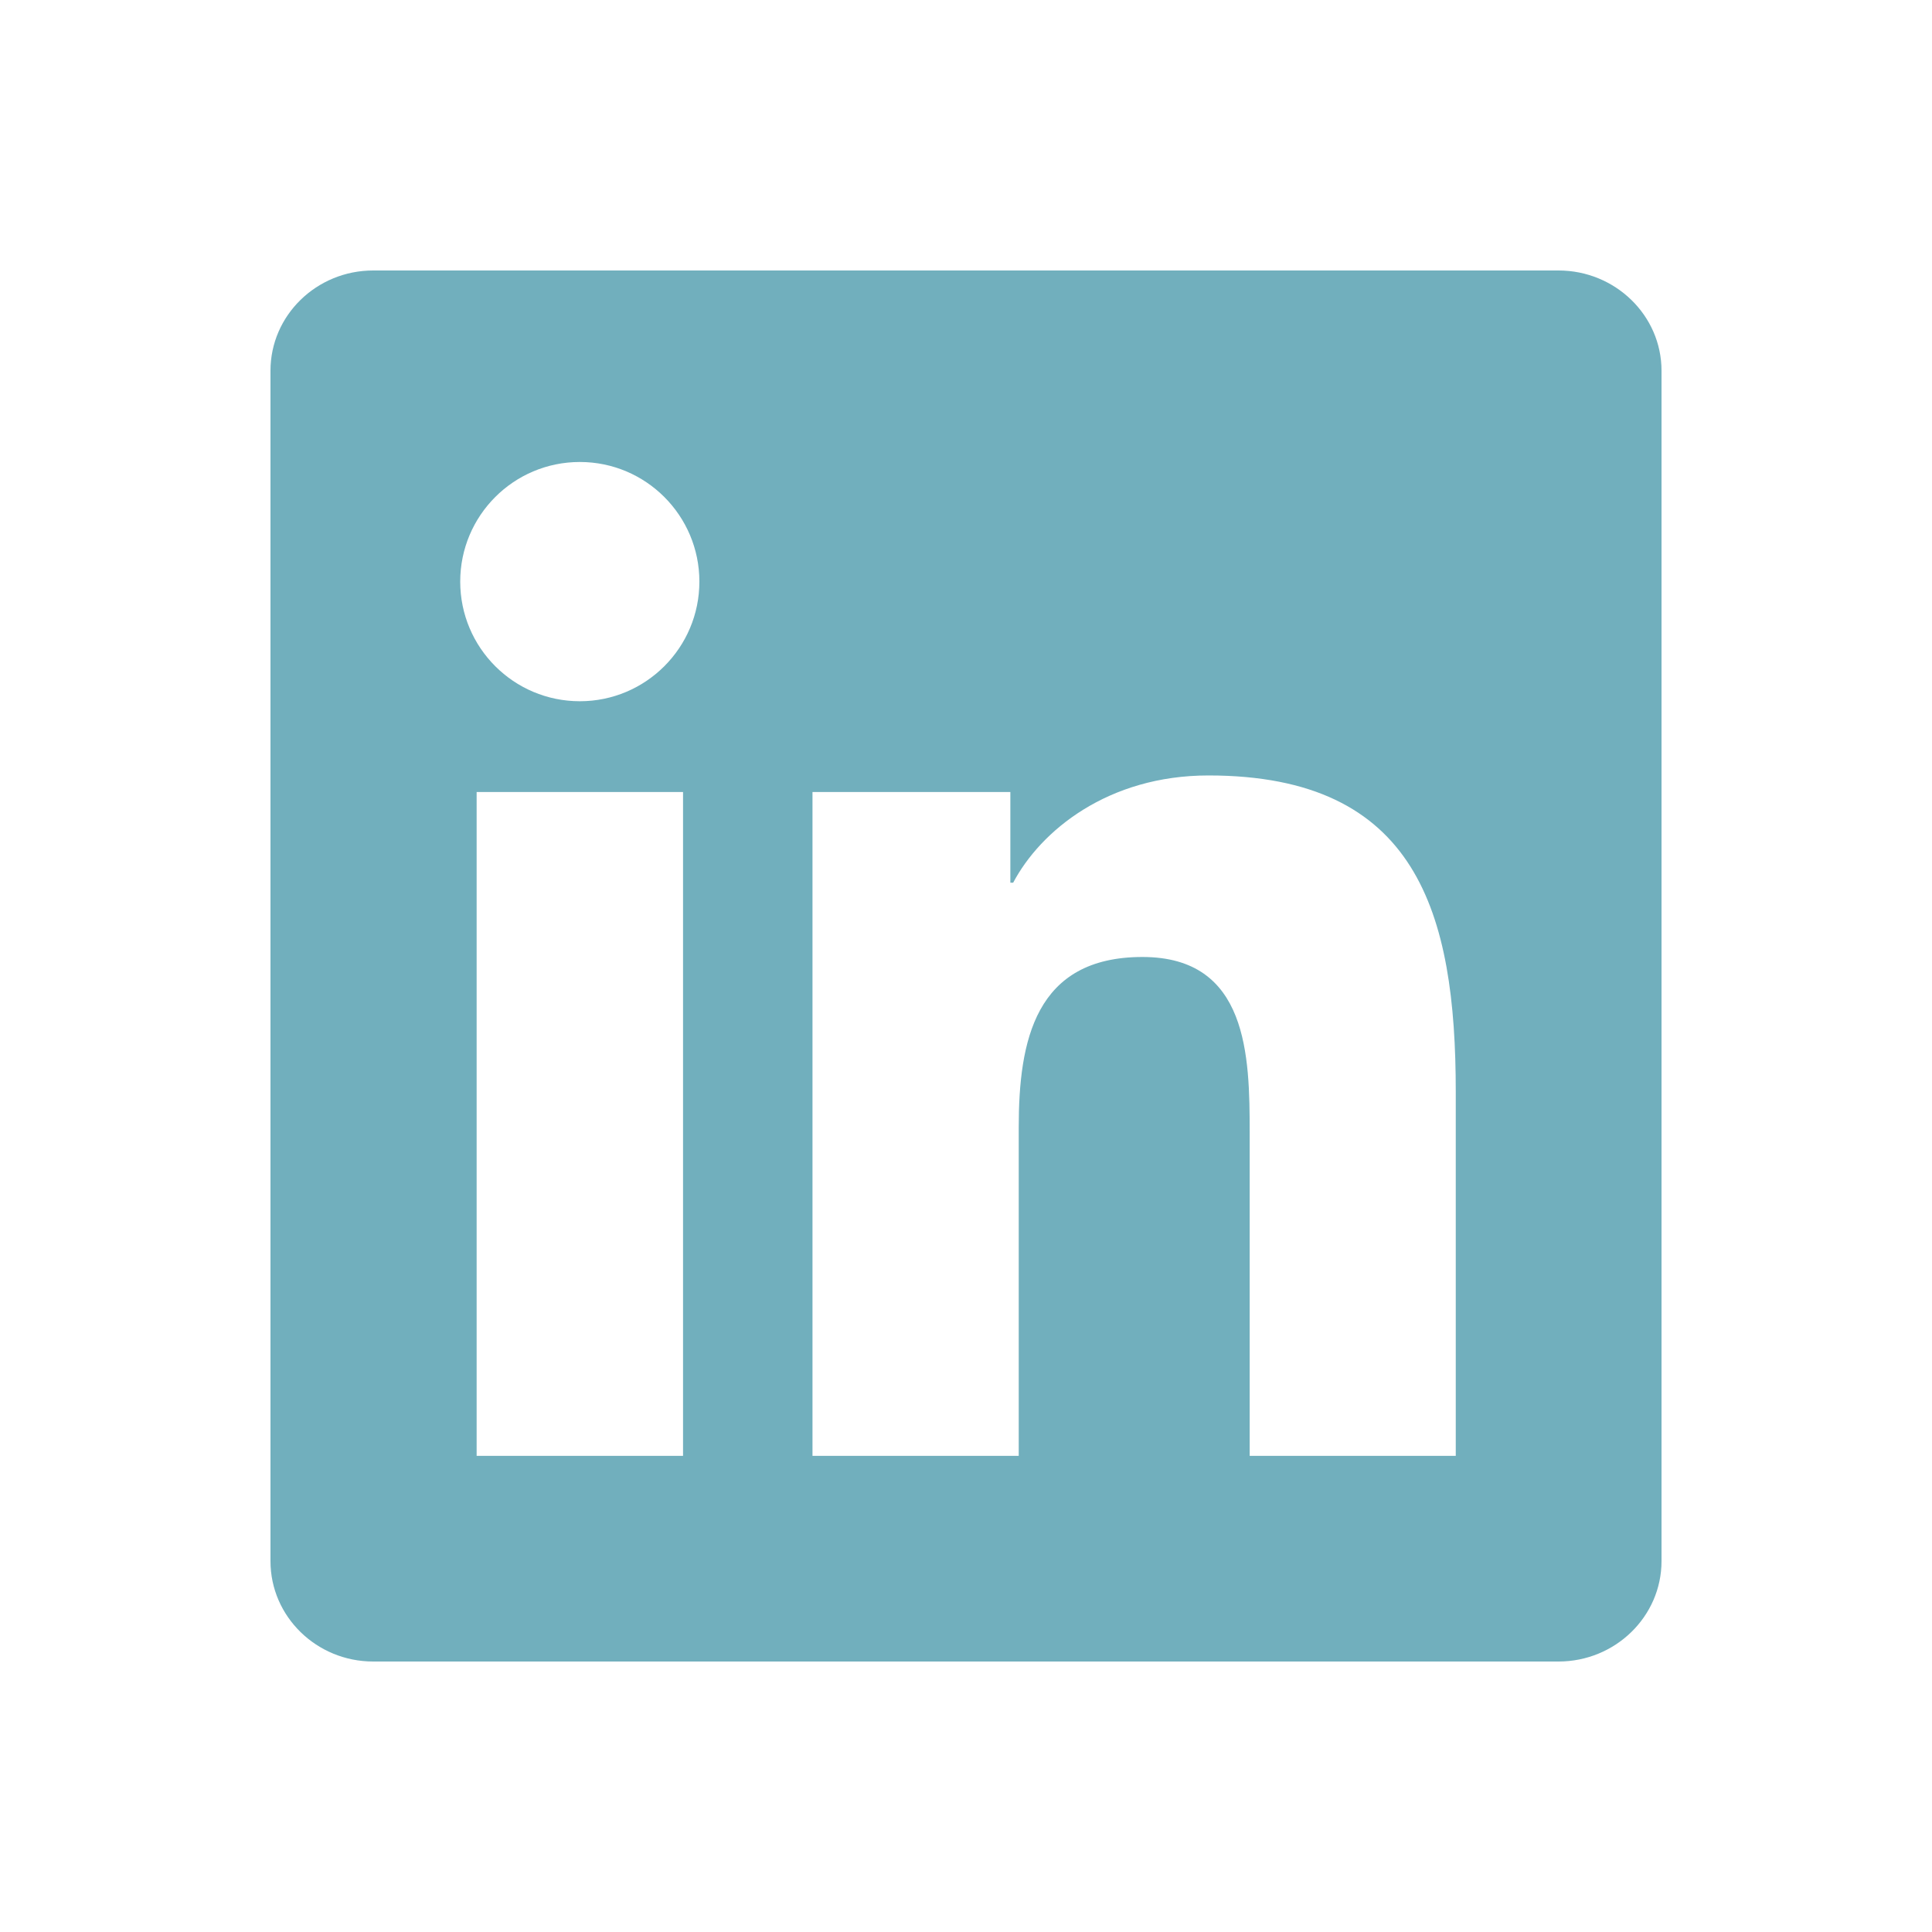
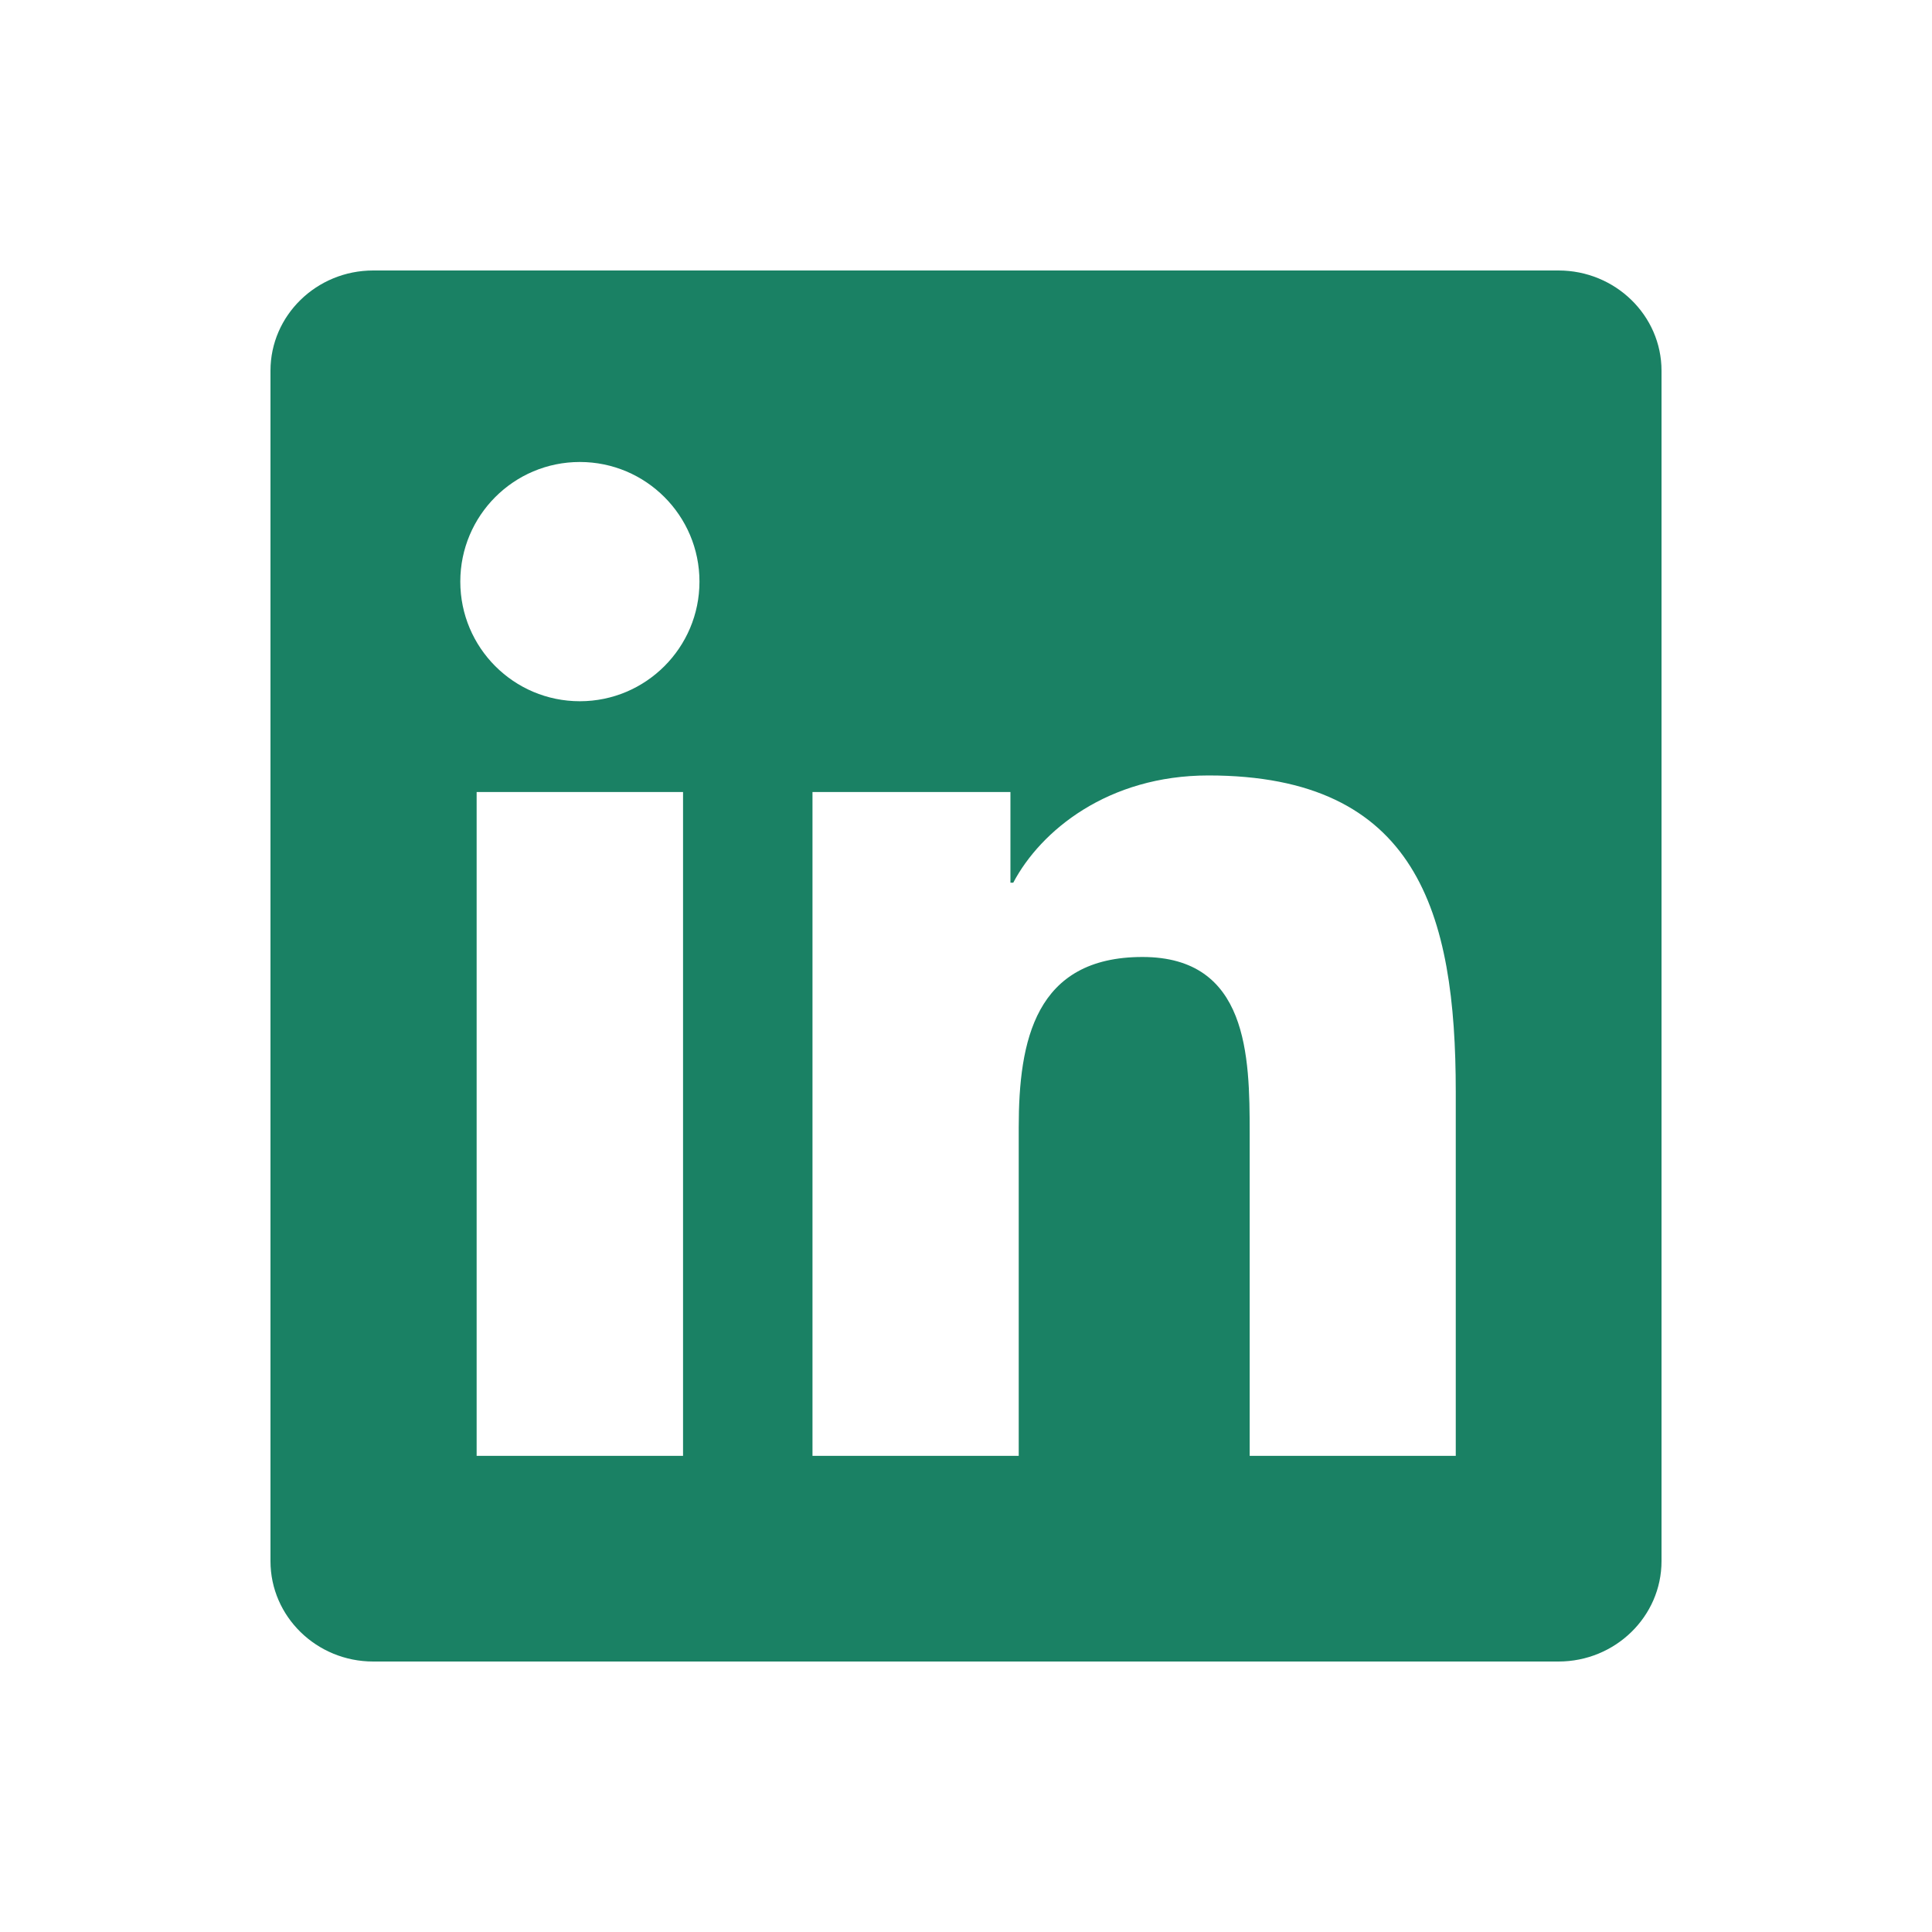
<svg xmlns="http://www.w3.org/2000/svg" width="24" height="24" viewBox="0 0 24 24" fill="none">
-   <path d="M19.36 3.36H4.636C3.932 3.36 3.36 3.918 3.36 4.605V19.393C3.36 20.081 3.932 20.64 4.636 20.64H19.36C20.065 20.64 20.64 20.081 20.64 19.393V4.605C20.64 3.918 20.065 3.36 19.36 3.36ZM8.485 18.085H5.921V9.839H8.485V18.085ZM7.203 8.711C6.381 8.711 5.717 8.045 5.717 7.225C5.717 6.405 6.381 5.739 7.203 5.739C8.023 5.739 8.688 6.405 8.688 7.225C8.688 8.045 8.023 8.711 7.203 8.711ZM18.084 18.085H15.524V14.075C15.524 13.118 15.505 11.888 14.192 11.888C12.858 11.888 12.655 12.93 12.655 14.005V18.085H10.093V9.839H12.551V10.965H12.586C12.929 10.317 13.765 9.633 15.012 9.633C17.605 9.633 18.084 11.34 18.084 13.562L18.084 18.085Z" fill="#71AFBD" />
+   <path d="M19.36 3.36H4.636C3.932 3.36 3.36 3.918 3.36 4.605V19.393C3.36 20.081 3.932 20.64 4.636 20.64H19.36C20.065 20.64 20.64 20.081 20.64 19.393V4.605C20.64 3.918 20.065 3.36 19.36 3.36ZM8.485 18.085H5.921V9.839H8.485V18.085ZM7.203 8.711C6.382 8.711 5.718 8.045 5.718 7.225C5.718 6.405 6.382 5.739 7.203 5.739C8.023 5.739 8.689 6.405 8.689 7.225C8.689 8.045 8.023 8.711 7.203 8.711ZM18.084 18.085H15.524V14.075C15.524 13.118 15.505 11.888 14.192 11.888C12.858 11.888 12.655 12.93 12.655 14.005V18.085H10.093V9.839H12.552V10.965H12.587C12.929 10.317 13.765 9.633 15.012 9.633C17.605 9.633 18.084 11.34 18.084 13.562L18.084 18.085Z" fill="#1A8164" />
</svg>
